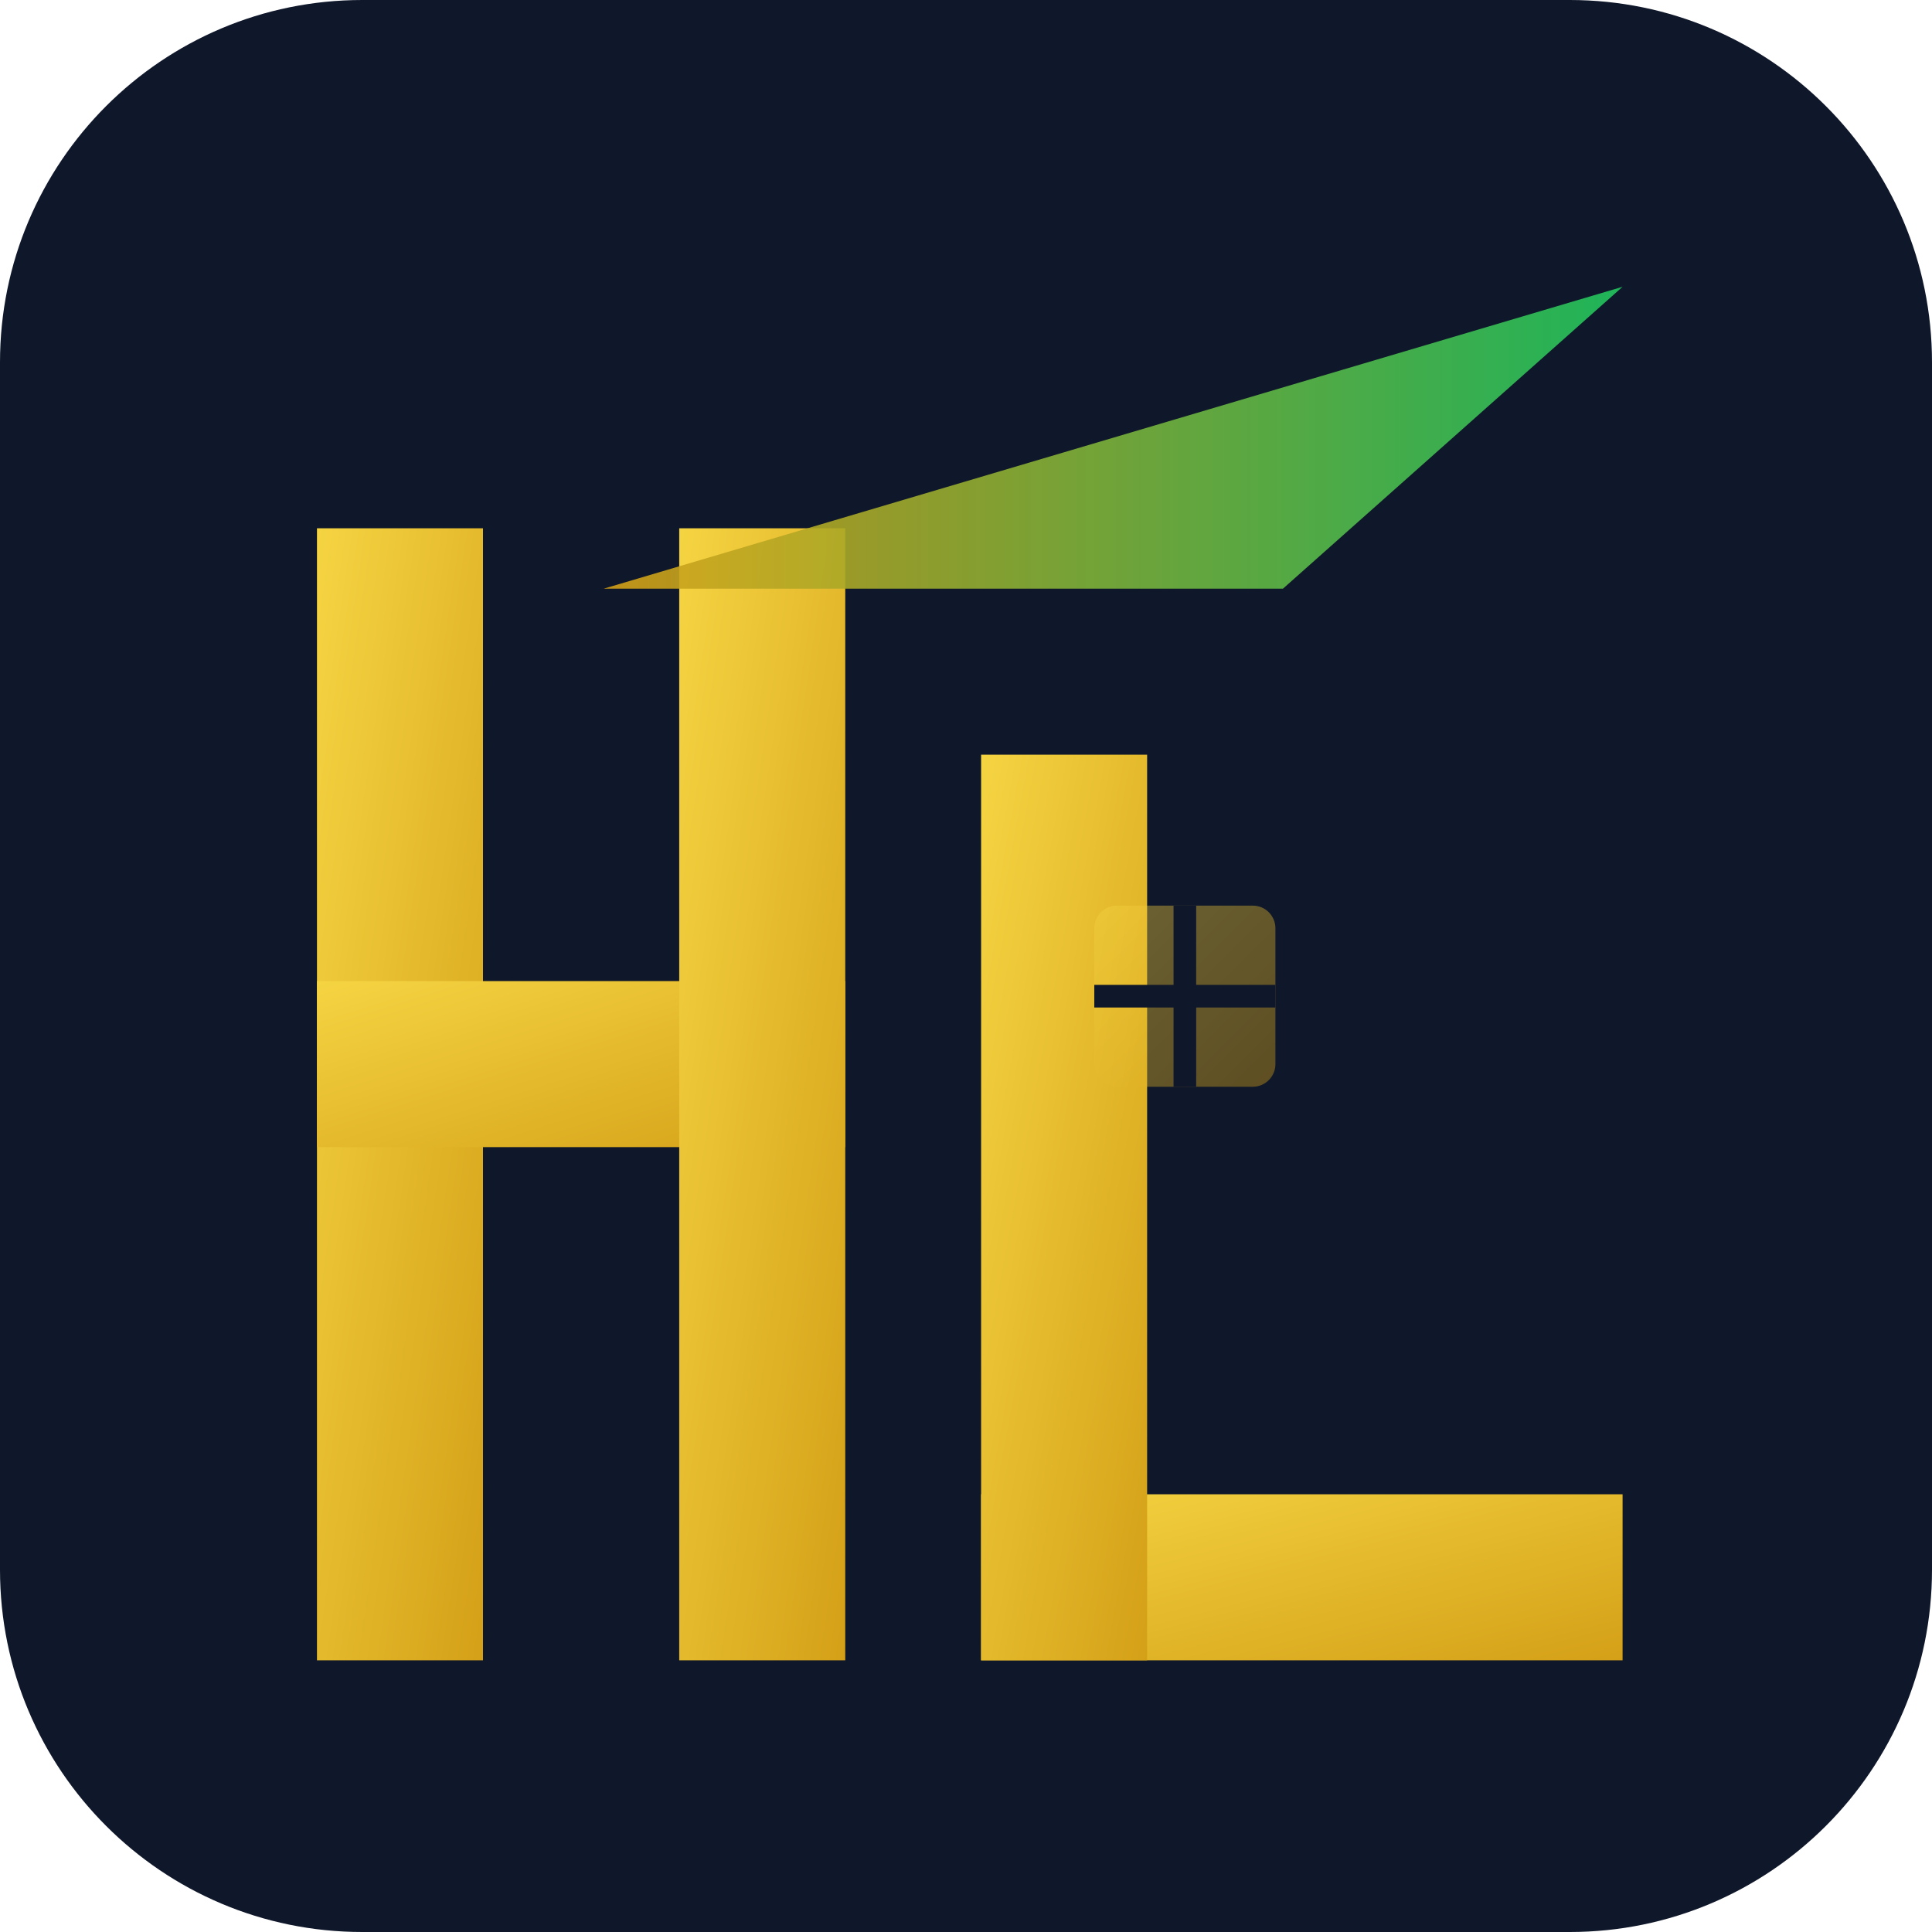
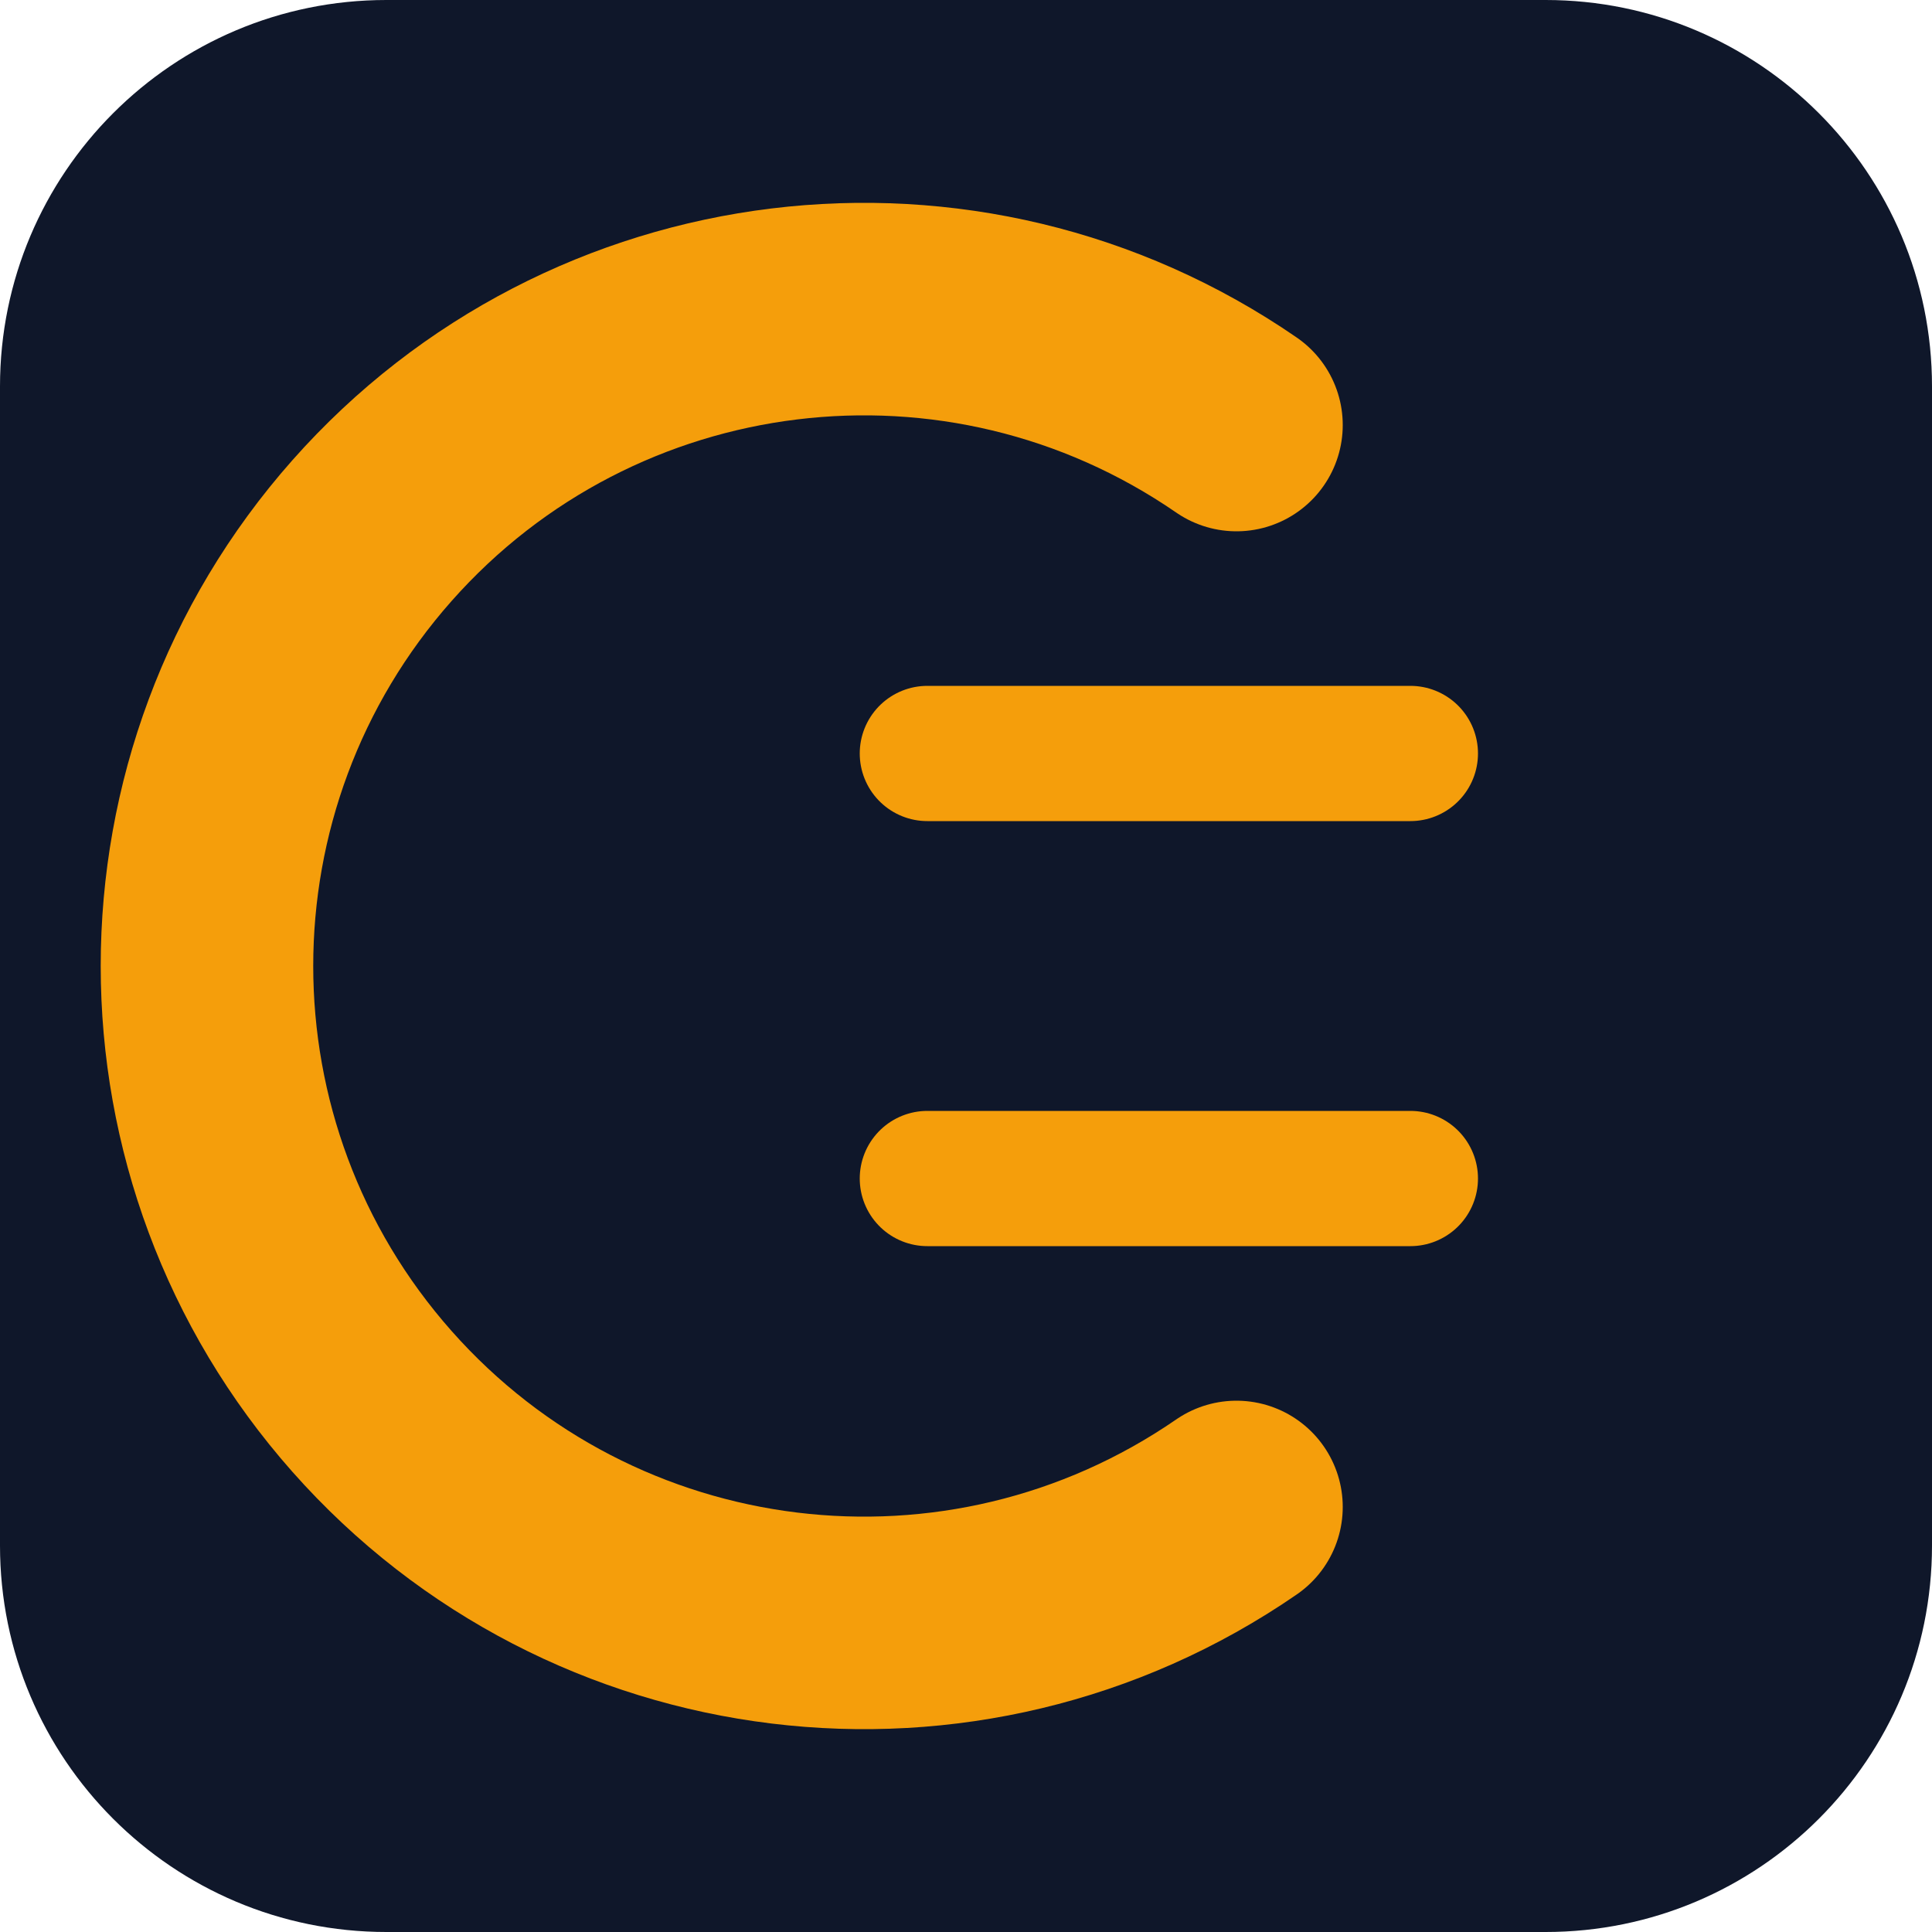
- <svg xmlns="http://www.w3.org/2000/svg" viewBox="0 0 256 256">
-   <defs>
-     <linearGradient id="gold" x1="0" y1="0" x2="1" y2="1">
-       <stop offset="0%" stop-color="#f5d442" />
-       <stop offset="100%" stop-color="#d4a017" />
-     </linearGradient>
-     <linearGradient id="roof" x1="0" y1="0" x2="1" y2="0">
-       <stop offset="0%" stop-color="#d4a017" />
-       <stop offset="100%" stop-color="#22c55e" />
-     </linearGradient>
-   </defs>
-   <rect width="256" height="256" rx="48" fill="#0f172a" />
-   <rect x="42" y="70" width="22" height="150" fill="url(#gold)" />
-   <rect x="42" y="130" width="70" height="22" fill="url(#gold)" />
-   <rect x="90" y="70" width="22" height="150" fill="url(#gold)" />
-   <rect x="130" y="198" width="85" height="22" fill="url(#gold)" />
-   <rect x="130" y="100" width="22" height="120" fill="url(#gold)" />
-   <polygon points="80,78 170,78 215,38" fill="url(#roof)" opacity="0.9" />
-   <rect x="145" y="120" width="24" height="24" rx="3" fill="url(#gold)" opacity="0.4" />
-   <line x1="157" y1="120" x2="157" y2="144" stroke="#0f172a" stroke-width="3" />
-   <line x1="145" y1="132" x2="169" y2="132" stroke="#0f172a" stroke-width="3" />
+ <svg xmlns="http://www.w3.org/2000/svg" viewBox="0 0 100 100">
+   <rect width="100" height="100" rx="20" fill="#0F172A" />
+   <path d="M 64 22 A 34 34 0 1 0 64 78" fill="none" stroke="#F59E0B" stroke-width="11" stroke-linecap="round" />
+   <path d="M 48 39 L 73 39" stroke="#F59E0B" stroke-width="7" stroke-linecap="round" />
+   <path d="M 48 61 L 73 61" stroke="#F59E0B" stroke-width="7" stroke-linecap="round" />
</svg>
